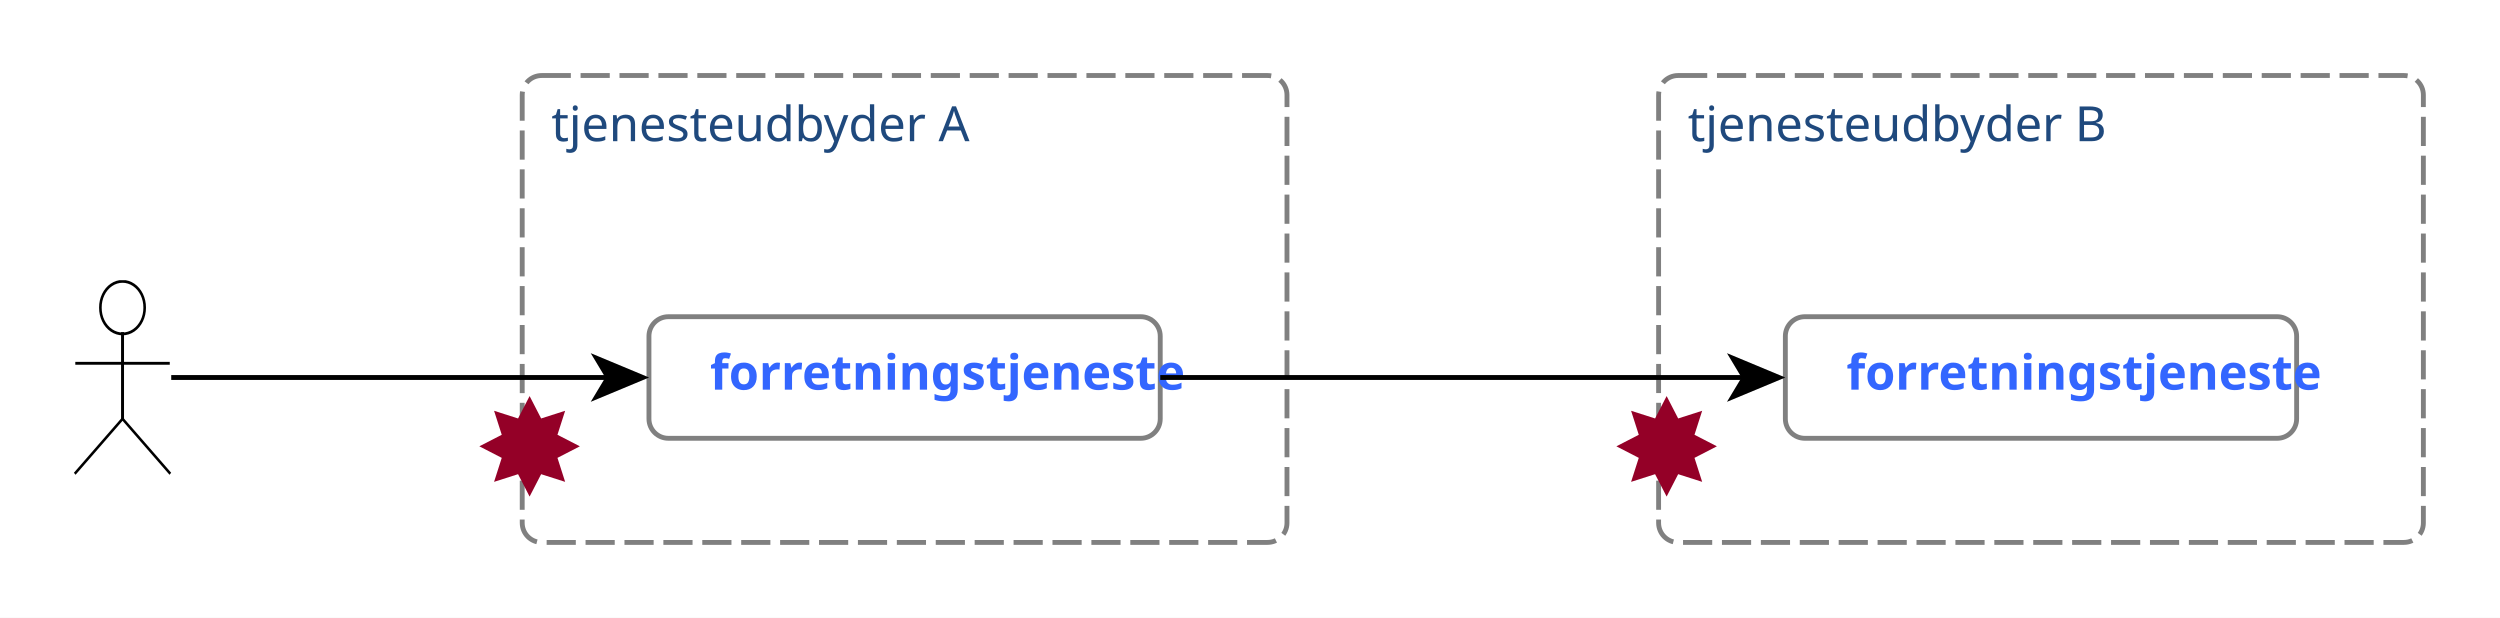
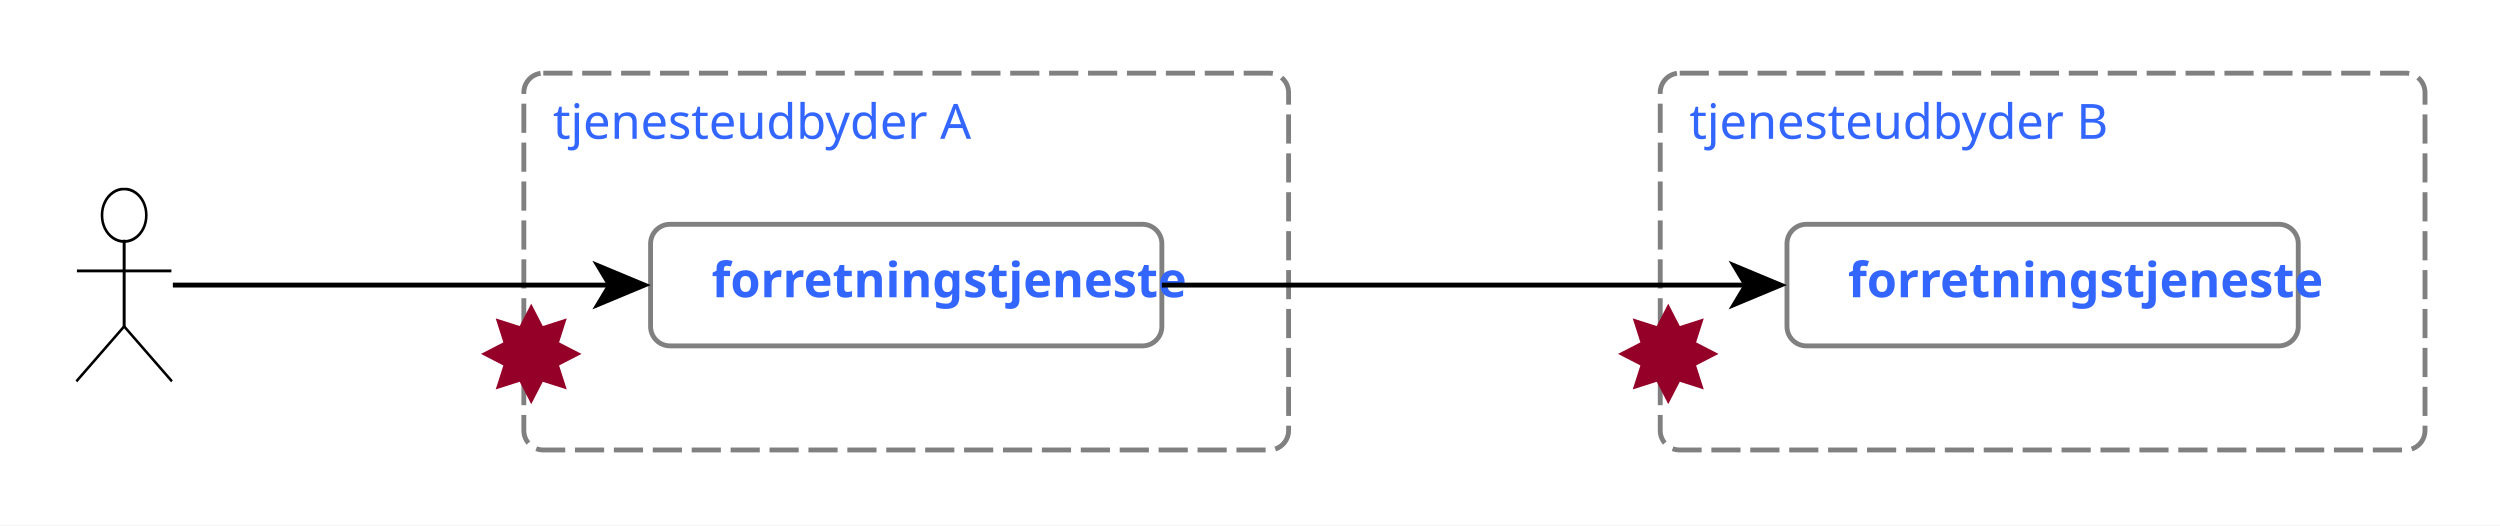
- <svg xmlns="http://www.w3.org/2000/svg" fill-opacity="1" color-rendering="auto" color-interpolation="auto" text-rendering="auto" stroke="black" stroke-linecap="square" width="514" stroke-miterlimit="10" shape-rendering="auto" stroke-opacity="1" fill="black" stroke-dasharray="none" font-weight="normal" stroke-width="1" height="127" font-family="'Dialog'" font-style="normal" stroke-linejoin="miter" font-size="12px" stroke-dashoffset="0" image-rendering="auto">
+ <svg xmlns="http://www.w3.org/2000/svg" fill-opacity="1" color-rendering="auto" color-interpolation="auto" text-rendering="auto" stroke="black" stroke-linecap="square" width="514" stroke-miterlimit="10" shape-rendering="auto" stroke-opacity="1" fill="black" stroke-dasharray="none" font-weight="normal" stroke-width="1" height="108" font-family="'Dialog'" font-style="normal" stroke-linejoin="miter" font-size="12px" stroke-dashoffset="0" image-rendering="auto">
  <defs id="genericDefs" />
  <g>
-     <g fill="white" text-rendering="geometricPrecision" shape-rendering="geometricPrecision" transform="translate(0,143)" stroke="white">
-       <rect x="0" width="514" height="127" y="-143" clip-path="url(#clipPath2)" stroke="none" />
+     <g fill="white" text-rendering="geometricPrecision" shape-rendering="geometricPrecision" transform="translate(-6,-1)" stroke="white">
+       <rect x="6" width="514" height="108" y="1" clip-path="url(#clipPath2)" stroke="none" />
    </g>
-     <g stroke-linecap="butt" transform="matrix(1,0,0,1,0,143)" fill="gray" text-rendering="geometricPrecision" shape-rendering="geometricPrecision" stroke-dasharray="6,2" stroke="gray" stroke-miterlimit="1.45">
-       <rect x="107.367" y="-127.472" clip-path="url(#clipPath2)" fill="none" width="157.235" rx="4" ry="4" height="95.99" />
+     <g stroke-linecap="butt" transform="matrix(1,0,0,1,-6,-1)" fill="gray" text-rendering="geometricPrecision" shape-rendering="geometricPrecision" stroke-dasharray="6,2" stroke="gray" stroke-miterlimit="1.45">
+       <rect x="113.7" y="16.038" clip-path="url(#clipPath2)" fill="none" width="157.235" rx="4" ry="4" height="77.481" />
    </g>
-     <g stroke-linecap="butt" font-size="10px" transform="matrix(1,0,0,1,0,143)" fill="rgb(31,73,125)" text-rendering="geometricPrecision" font-family="'Calibri'" shape-rendering="geometricPrecision" stroke="rgb(31,73,125)" stroke-miterlimit="1.45">
-       <text x="113.367" xml:space="preserve" y="-113.972" clip-path="url(#clipPath2)" stroke="none">tjenesteudbyder A</text>
+     <g stroke-linecap="butt" font-size="10px" transform="matrix(1,0,0,1,-6,-1)" fill="rgb(51,102,255)" text-rendering="geometricPrecision" font-family="'Calibri'" shape-rendering="geometricPrecision" stroke="rgb(51,102,255)" stroke-miterlimit="1.45">
+       <text x="119.7" xml:space="preserve" y="29.538" clip-path="url(#clipPath2)" stroke="none">tjenesteudbyder A</text>
    </g>
-     <g stroke-linecap="butt" transform="matrix(1,0,0,1,0,143)" fill="gray" text-rendering="geometricPrecision" shape-rendering="geometricPrecision" stroke="gray" stroke-miterlimit="1.45">
-       <rect x="133.424" y="-77.886" clip-path="url(#clipPath2)" fill="none" width="105.12" rx="4" ry="4" height="25" />
+     <g stroke-linecap="butt" transform="matrix(1,0,0,1,-6,-1)" fill="gray" text-rendering="geometricPrecision" shape-rendering="geometricPrecision" stroke="gray" stroke-miterlimit="1.45">
+       <rect x="139.758" y="47.114" clip-path="url(#clipPath2)" fill="none" width="105.12" rx="4" ry="4" height="25" />
    </g>
-     <g stroke-linecap="butt" font-size="10px" transform="matrix(1,0,0,1,0,143)" fill="rgb(51,102,255)" text-rendering="geometricPrecision" font-family="'Calibri'" shape-rendering="geometricPrecision" stroke="rgb(51,102,255)" font-weight="bold" stroke-miterlimit="1.45">
-       <text x="145.977" xml:space="preserve" y="-62.886" clip-path="url(#clipPath2)" stroke="none">forretningstjeneste</text>
+     <g stroke-linecap="butt" font-size="10px" transform="matrix(1,0,0,1,-6,-1)" fill="rgb(51,102,255)" text-rendering="geometricPrecision" font-family="'Calibri'" shape-rendering="geometricPrecision" stroke="rgb(51,102,255)" font-weight="bold" stroke-miterlimit="1.45">
+       <text x="152.31" xml:space="preserve" y="62.114" clip-path="url(#clipPath2)" stroke="none">forretningstjeneste</text>
    </g>
-     <g text-rendering="geometricPrecision" shape-rendering="geometricPrecision" transform="matrix(0.4914,0,0,0.5809,15.1193,57.6142)">
+     <g text-rendering="geometricPrecision" shape-rendering="geometricPrecision" transform="matrix(0.4914,0,0,0.5809,15.4526,38.6142)">
      <g clip-path="url(#clipPath3)">
        <svg opacity="1" writing-mode="lr-tb" stop-color="rgb(0, 0, 0)" shape-rendering="auto" glyph-orientation-horizontal="0deg" color-profile="auto" lighting-color="rgb(255, 255, 255)" color="rgb(0, 0, 0)" font-weight="400" alignment-baseline="auto" font-style="normal" version="1.0" color-interpolation-filters="linearrgb" text-anchor="start" stroke-linecap="butt" color-interpolation="srgb" font-variant="normal" word-spacing="normal" fill-opacity="1" text-rendering="auto" clip-path="none" text-decoration="none" letter-spacing="normal" glyph-orientation-vertical="auto" display="inline" font-size-adjust="none" overflow="hidden" fill="rgb(0, 0, 0)" font-stretch="normal" stroke-dasharray="none" id="svg1.svg2" stroke-miterlimit="4" stop-opacity="1" color-rendering="auto" font-size="12" pointer-events="visiblepainted" mask="none" direction="ltr" baseline-shift="baseline" enable-background="accumulate" fill-rule="nonzero" image-rendering="auto" stroke-dashoffset="0" marker-end="none" width="41" clip="auto" cursor="auto" stroke="none" filter="none" visibility="visible" kerning="auto" stroke-width="1" font-family="&quot;Arial&quot;,&quot;Helvetica&quot;,sans-serif" flood-opacity="1" clip-rule="nonzero" src="none" height="68.997" unicode-bidi="normal" stroke-linejoin="miter" stroke-opacity="1" flood-color="rgb(0, 0, 0)" dominant-baseline="auto" marker-start="none" marker-mid="none">
          <defs id="svg1.defs4">
            <clipPath clipPathUnits="userSpaceOnUse" id="clipPath1">
-               <path d="M0 0 L514 0 L514 127 L0 127 L0 0 Z" />
+               <path d="M0 0 L514 0 L514 108 L0 108 L0 0 Z" />
            </clipPath>
            <clipPath clipPathUnits="userSpaceOnUse" id="clipPath2">
-               <path d="M0 -143 L514 -143 L514 -16 L0 -16 L0 -143 Z" />
+               <path d="M6 1 L520 1 L520 109 L6 109 L6 1 Z" />
            </clipPath>
            <clipPath clipPathUnits="userSpaceOnUse" id="clipPath3">
-               <path d="M-30.766 -99.177 L1015.149 -99.177 L1015.149 119.441 L-30.766 119.441 L-30.766 -99.177 Z" />
+               <path d="M-31.444 -66.47 L1014.471 -66.47 L1014.471 119.441 L-31.444 119.441 L-31.444 -66.47 Z" />
            </clipPath>
          </defs>
          <g id="svg1.layer1" transform="translate(-29.5,-42.95948)">
            <a id="svg1.a3142" transform="matrix(1.087391,0,0,1,-4.4742,0)">
              <path transform="translate(11.58689,5.290899)" style="fill:none;fill-rule:evenodd;stroke:#000000;stroke-width:1px;stroke-linecap:butt;stroke-linejoin:miter;stroke-opacity:1" id="svg1.path2160" d="M 47.029 47.37 A 8.52 9.201 0 1 1  29.99,47.37 A 8.52 9.201 0 1 1  47.029 47.37 z" />
            </a>
            <path style="fill:none" d="M 47.711 48.392 A 3.749 0 0 1 1  40.213,48.392 A 3.749 0 0 1 1  47.711 48.392 z" id="svg1.path3134" />
            <path style="fill:none;fill-rule:evenodd;stroke:#000000;stroke-width:1.243px;stroke-linecap:butt;stroke-linejoin:miter;stroke-opacity:1" d="M 50,61.337 C 50,91.363 50,92.248 50,92.248" id="svg1.path3136" />
            <path style="fill:none;fill-rule:evenodd;stroke:#000000;stroke-width:1px;stroke-linecap:butt;stroke-linejoin:miter;stroke-opacity:1" d="M 69.761,72.362 C 69.761,72.362 69.761,72.362 50.239,72.362 C 30.239,72.362 30.239,72.362 30.239,72.362 L 30.239,72.362" id="svg1.path3138" />
            <path style="fill:none;fill-rule:evenodd;stroke:#000000;stroke-width:1px;stroke-linecap:butt;stroke-linejoin:miter;stroke-opacity:1" d="M 30,111.457 C 30,111.457 30,111.457 50,92.014 C 70,111.457 70,111.457 70,111.457" id="svg1.path3140" />
          </g>
        </svg>
      </g>
    </g>
-     <g stroke-linecap="butt" transform="matrix(1,0,0,1,0,143)" fill="gray" text-rendering="geometricPrecision" shape-rendering="geometricPrecision" stroke-dasharray="6,2" stroke="gray" stroke-miterlimit="1.45">
-       <rect x="341.01" y="-127.472" clip-path="url(#clipPath2)" fill="none" width="157.235" rx="4" ry="4" height="95.99" />
+     <g stroke-linecap="butt" transform="matrix(1,0,0,1,-6,-1)" fill="gray" text-rendering="geometricPrecision" shape-rendering="geometricPrecision" stroke-dasharray="6,2" stroke="gray" stroke-miterlimit="1.45">
+       <rect x="347.344" y="16.038" clip-path="url(#clipPath2)" fill="none" width="157.235" rx="4" ry="4" height="77.481" />
    </g>
-     <g stroke-linecap="butt" font-size="10px" transform="matrix(1,0,0,1,0,143)" fill="rgb(31,73,125)" text-rendering="geometricPrecision" font-family="'Calibri'" shape-rendering="geometricPrecision" stroke="rgb(31,73,125)" stroke-miterlimit="1.45">
-       <text x="347.01" xml:space="preserve" y="-113.972" clip-path="url(#clipPath2)" stroke="none">tjenesteudbyder B</text>
+     <g stroke-linecap="butt" font-size="10px" transform="matrix(1,0,0,1,-6,-1)" fill="rgb(51,102,255)" text-rendering="geometricPrecision" font-family="'Calibri'" shape-rendering="geometricPrecision" stroke="rgb(51,102,255)" stroke-miterlimit="1.45">
+       <text x="353.344" xml:space="preserve" y="29.538" clip-path="url(#clipPath2)" stroke="none">tjenesteudbyder B</text>
    </g>
-     <g stroke-linecap="butt" transform="matrix(1,0,0,1,0,143)" fill="gray" text-rendering="geometricPrecision" shape-rendering="geometricPrecision" stroke="gray" stroke-miterlimit="1.45">
-       <rect x="367.068" y="-77.886" clip-path="url(#clipPath2)" fill="none" width="105.12" rx="4" ry="4" height="25" />
+     <g stroke-linecap="butt" transform="matrix(1,0,0,1,-6,-1)" fill="gray" text-rendering="geometricPrecision" shape-rendering="geometricPrecision" stroke="gray" stroke-miterlimit="1.45">
+       <rect x="373.401" y="47.114" clip-path="url(#clipPath2)" fill="none" width="105.12" rx="4" ry="4" height="25" />
    </g>
-     <g stroke-linecap="butt" font-size="10px" transform="matrix(1,0,0,1,0,143)" fill="rgb(51,102,255)" text-rendering="geometricPrecision" font-family="'Calibri'" shape-rendering="geometricPrecision" stroke="rgb(51,102,255)" font-weight="bold" stroke-miterlimit="1.45">
-       <text x="379.62" xml:space="preserve" y="-62.886" clip-path="url(#clipPath2)" stroke="none">forretningstjeneste</text>
+     <g stroke-linecap="butt" font-size="10px" transform="matrix(1,0,0,1,-6,-1)" fill="rgb(51,102,255)" text-rendering="geometricPrecision" font-family="'Calibri'" shape-rendering="geometricPrecision" stroke="rgb(51,102,255)" font-weight="bold" stroke-miterlimit="1.45">
+       <text x="385.954" xml:space="preserve" y="62.114" clip-path="url(#clipPath2)" stroke="none">forretningstjeneste</text>
    </g>
-     <g fill="rgb(148,0,39)" text-rendering="geometricPrecision" shape-rendering="geometricPrecision" transform="matrix(1,0,0,1,0,143)" stroke="rgb(148,0,39)">
-       <path d="M108.886 -40.905 L111.258 -45.509 L116.192 -43.931 L114.614 -48.864 L119.218 -51.237 L114.614 -53.609 L116.192 -58.543 L111.258 -56.964 L108.886 -61.569 L106.514 -56.964 L101.58 -58.543 L103.159 -53.609 L98.554 -51.237 L103.159 -48.864 L101.58 -43.931 L106.514 -45.509 Z" fill-rule="evenodd" clip-path="url(#clipPath2)" stroke="none" />
-       <path d="M342.659 -40.905 L345.032 -45.509 L349.965 -43.931 L348.387 -48.864 L352.992 -51.237 L348.387 -53.609 L349.965 -58.543 L345.032 -56.964 L342.659 -61.569 L340.287 -56.964 L335.353 -58.543 L336.932 -53.609 L332.327 -51.237 L336.932 -48.864 L335.353 -43.931 L340.287 -45.509 Z" clip-path="url(#clipPath2)" fill-rule="evenodd" stroke="none" />
+     <g fill="rgb(148,0,39)" text-rendering="geometricPrecision" shape-rendering="geometricPrecision" transform="matrix(1,0,0,1,-6,-1)" stroke="rgb(148,0,39)">
+       <path d="M115.219 84.095 L117.592 79.491 L122.525 81.069 L120.947 76.136 L125.552 73.763 L120.947 71.391 L122.525 66.457 L117.592 68.036 L115.219 63.431 L112.847 68.036 L107.913 66.457 L109.492 71.391 L104.887 73.763 L109.492 76.136 L107.913 81.069 L112.847 79.491 Z" fill-rule="evenodd" clip-path="url(#clipPath2)" stroke="none" />
+       <path d="M348.993 84.095 L351.365 79.491 L356.299 81.069 L354.72 76.136 L359.325 73.763 L354.72 71.391 L356.299 66.457 L351.365 68.036 L348.993 63.431 L346.62 68.036 L341.687 66.457 L343.265 71.391 L338.661 73.763 L343.265 76.136 L341.687 81.069 L346.62 79.491 Z" clip-path="url(#clipPath2)" fill-rule="evenodd" stroke="none" />
    </g>
-     <g text-rendering="geometricPrecision" stroke-miterlimit="1.45" shape-rendering="geometricPrecision" transform="matrix(1,0,0,1,0,143)" stroke-linecap="butt">
-       <path fill="none" d="M35.204 -65.386 L125.454 -65.386" clip-path="url(#clipPath2)" />
-       <path d="M133.454 -65.386 L121.454 -70.386 L124.454 -65.386 L121.454 -60.386 Z" clip-path="url(#clipPath2)" stroke="none" />
-       <path fill="none" d="M238.548 -65.386 L359.063 -65.386" clip-path="url(#clipPath2)" />
-       <path d="M367.063 -65.386 L355.063 -70.386 L358.063 -65.386 L355.063 -60.386 Z" clip-path="url(#clipPath2)" stroke="none" />
+     <g text-rendering="geometricPrecision" stroke-miterlimit="1.45" shape-rendering="geometricPrecision" transform="matrix(1,0,0,1,-6,-1)" stroke-linecap="butt">
+       <path fill="none" d="M41.537 59.614 L131.787 59.614" clip-path="url(#clipPath2)" />
+       <path d="M139.787 59.614 L127.787 54.614 L130.787 59.614 L127.787 64.614 Z" clip-path="url(#clipPath2)" stroke="none" />
+       <path fill="none" d="M244.882 59.614 L365.397 59.614" clip-path="url(#clipPath2)" />
+       <path d="M373.397 59.614 L361.397 54.614 L364.397 59.614 L361.397 64.614 Z" clip-path="url(#clipPath2)" stroke="none" />
    </g>
  </g>
</svg>
